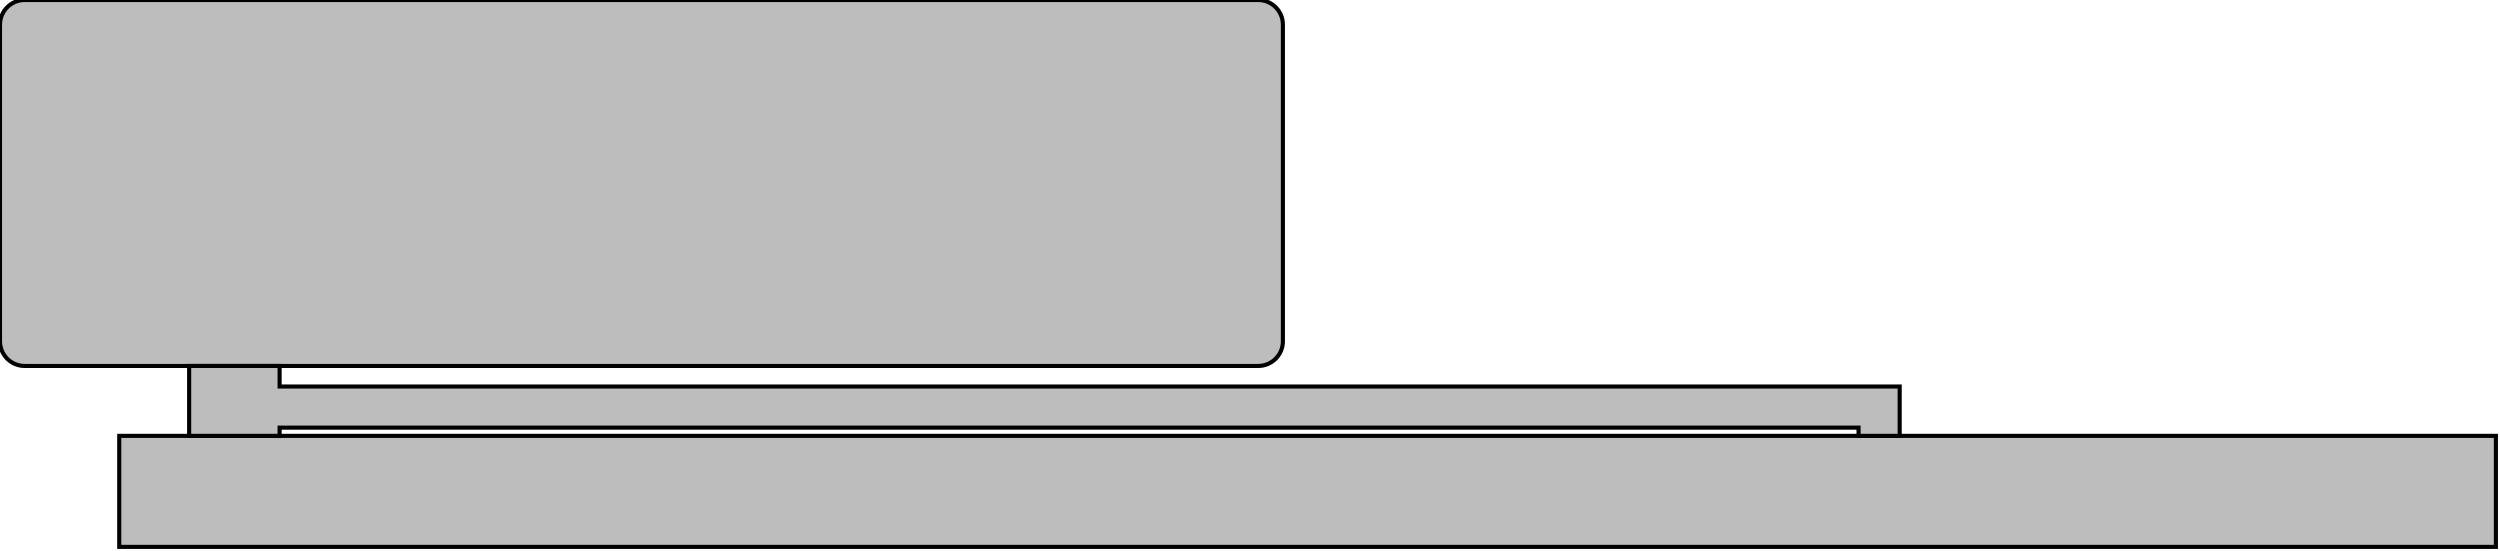
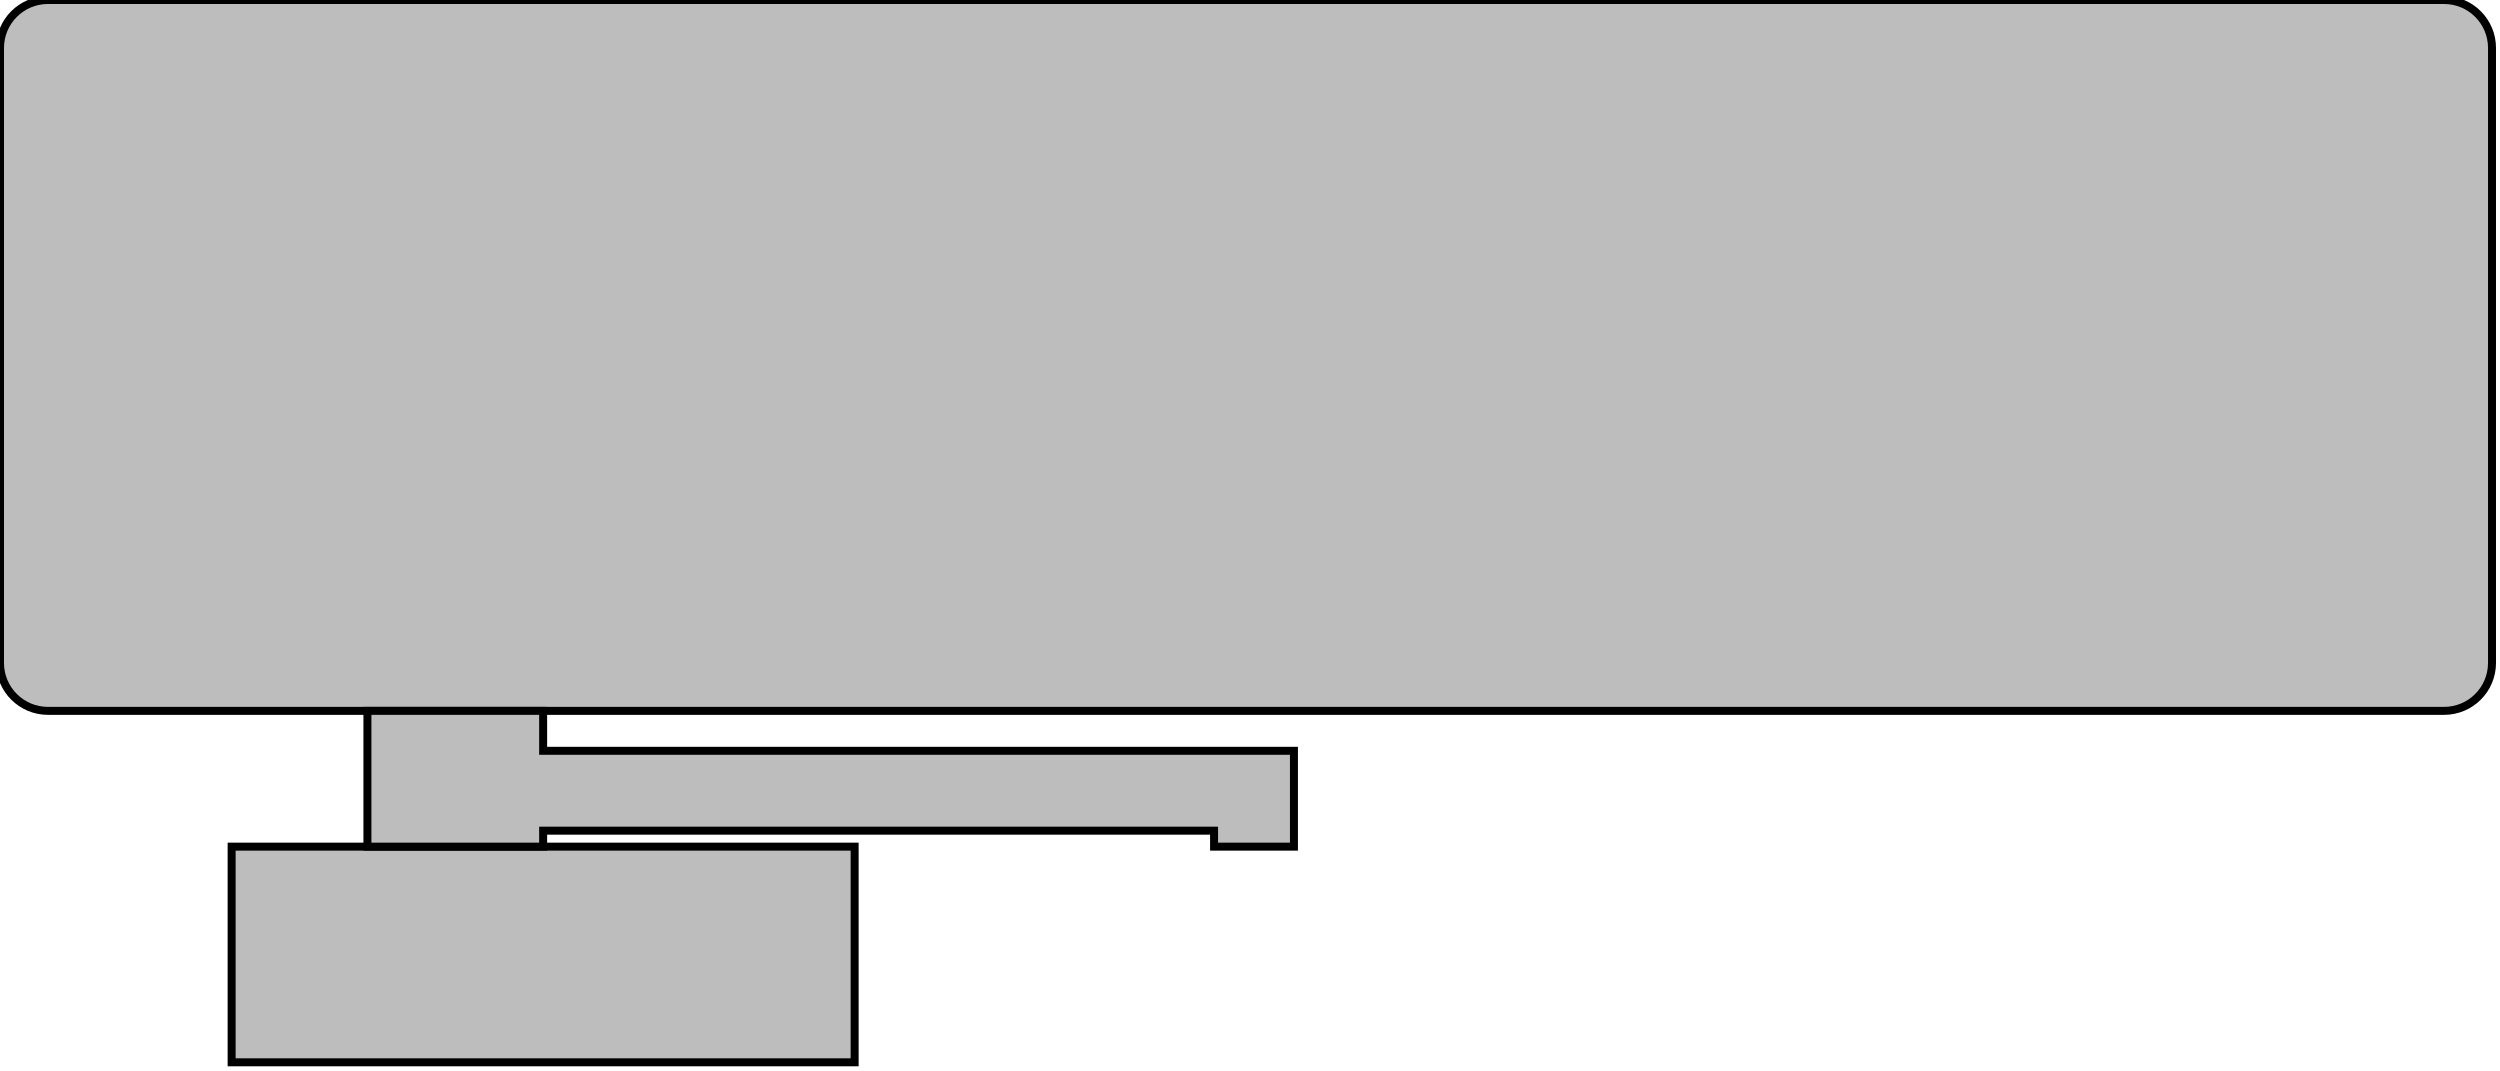
- <svg shape-rendering="CLOSER_LU" text-rendering="CLOSER">
+ <svg shape-rendering="CLOSER_LU" text-rendering="CLOSER_W610_H135">
  <g transform="matrix(1 0 0-1 0 133)">
-     <rect width="578" height="27" rx="0" ry="0" transform="translate(29 0)" fill="#bdbdbd" stroke="#000" />
+     <rect width="78" height="27" rx="0" ry="0" transform="translate(29 0)" fill="#bdbdbd" stroke="#000" />
    <path d="M16.488,40.034c0,0,0,0,0,0c0-3.314,2.686-6,6-6h300c3.314,0,6,2.686,6,6v77c0,3.314-2.686,6-6,6h-300c-3.314,0-6-2.686-6-6v-77Z" transform="translate(-16.48808 9.96566)" fill="#bdbdbd" stroke="#000" />
-     <path d="M46.001,44v-17h22v2h384v-2h10v12h-394v5h-22Z" fill="#bdbdbd" stroke="#000" />
+     <path d="M46.001,44v-17h22v2h84v-2h10v12h-94v5h-22Z" fill="#bdbdbd" stroke="#000" />
  </g>
</svg>
